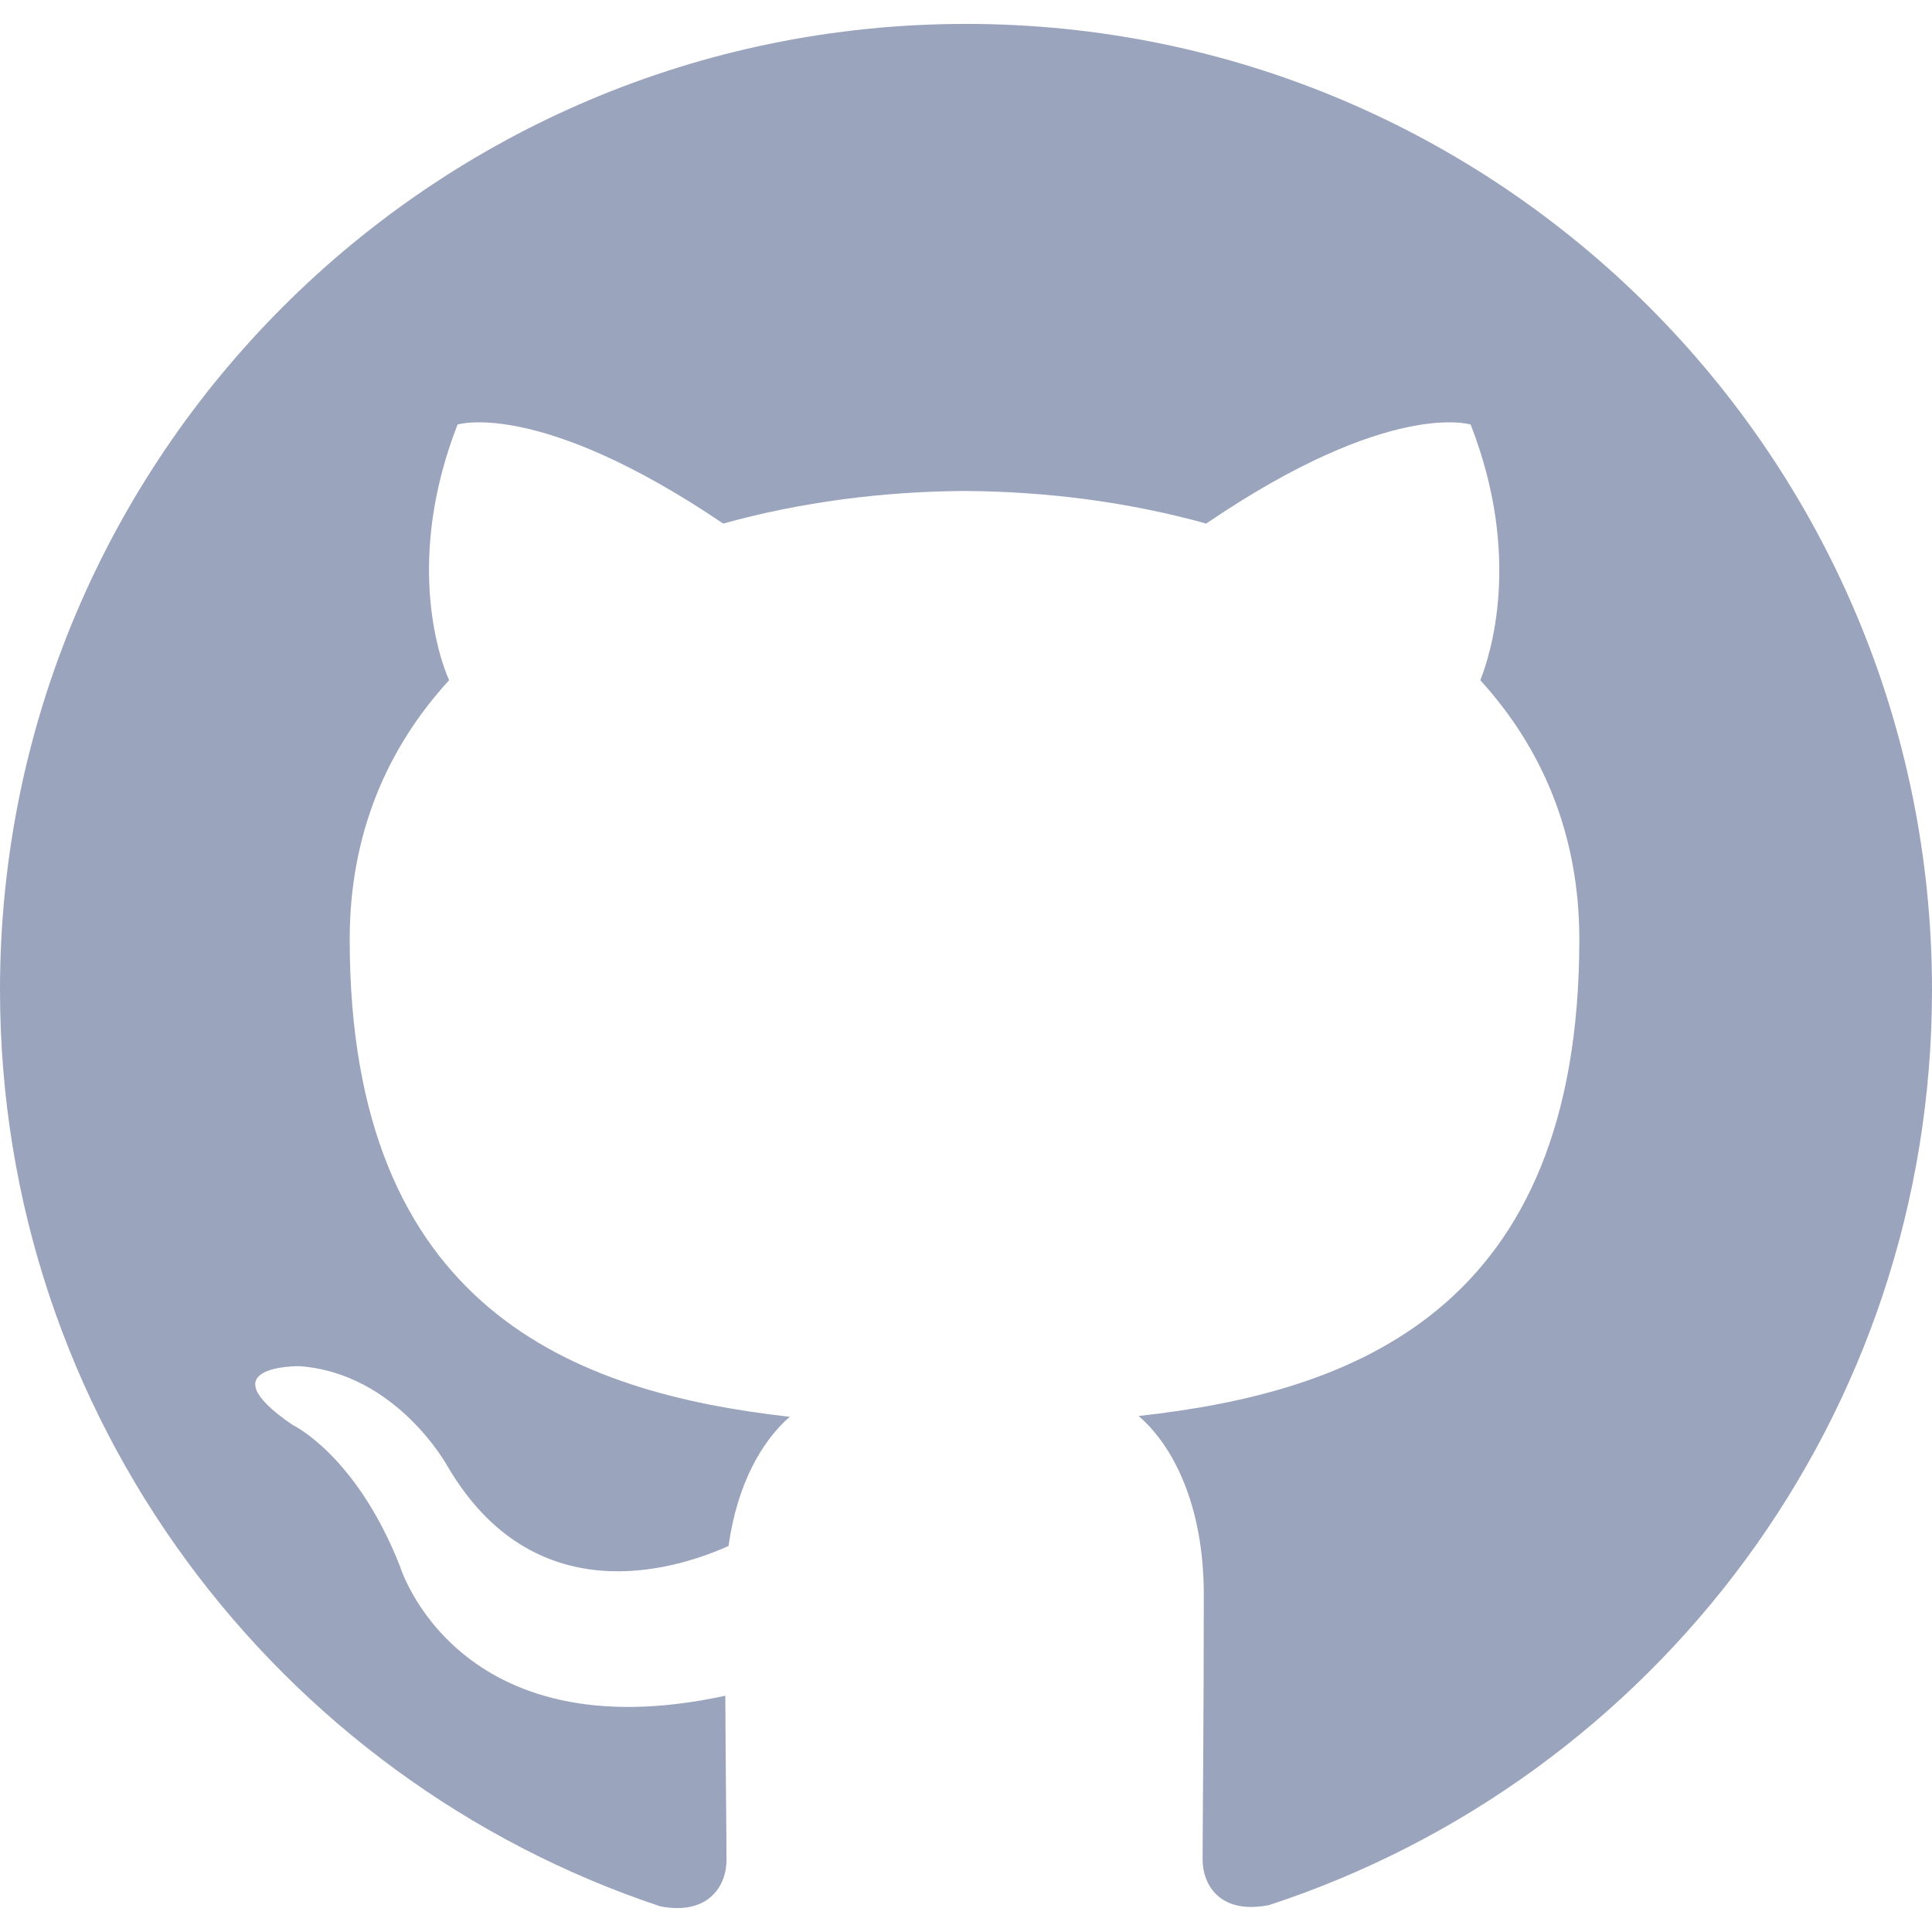
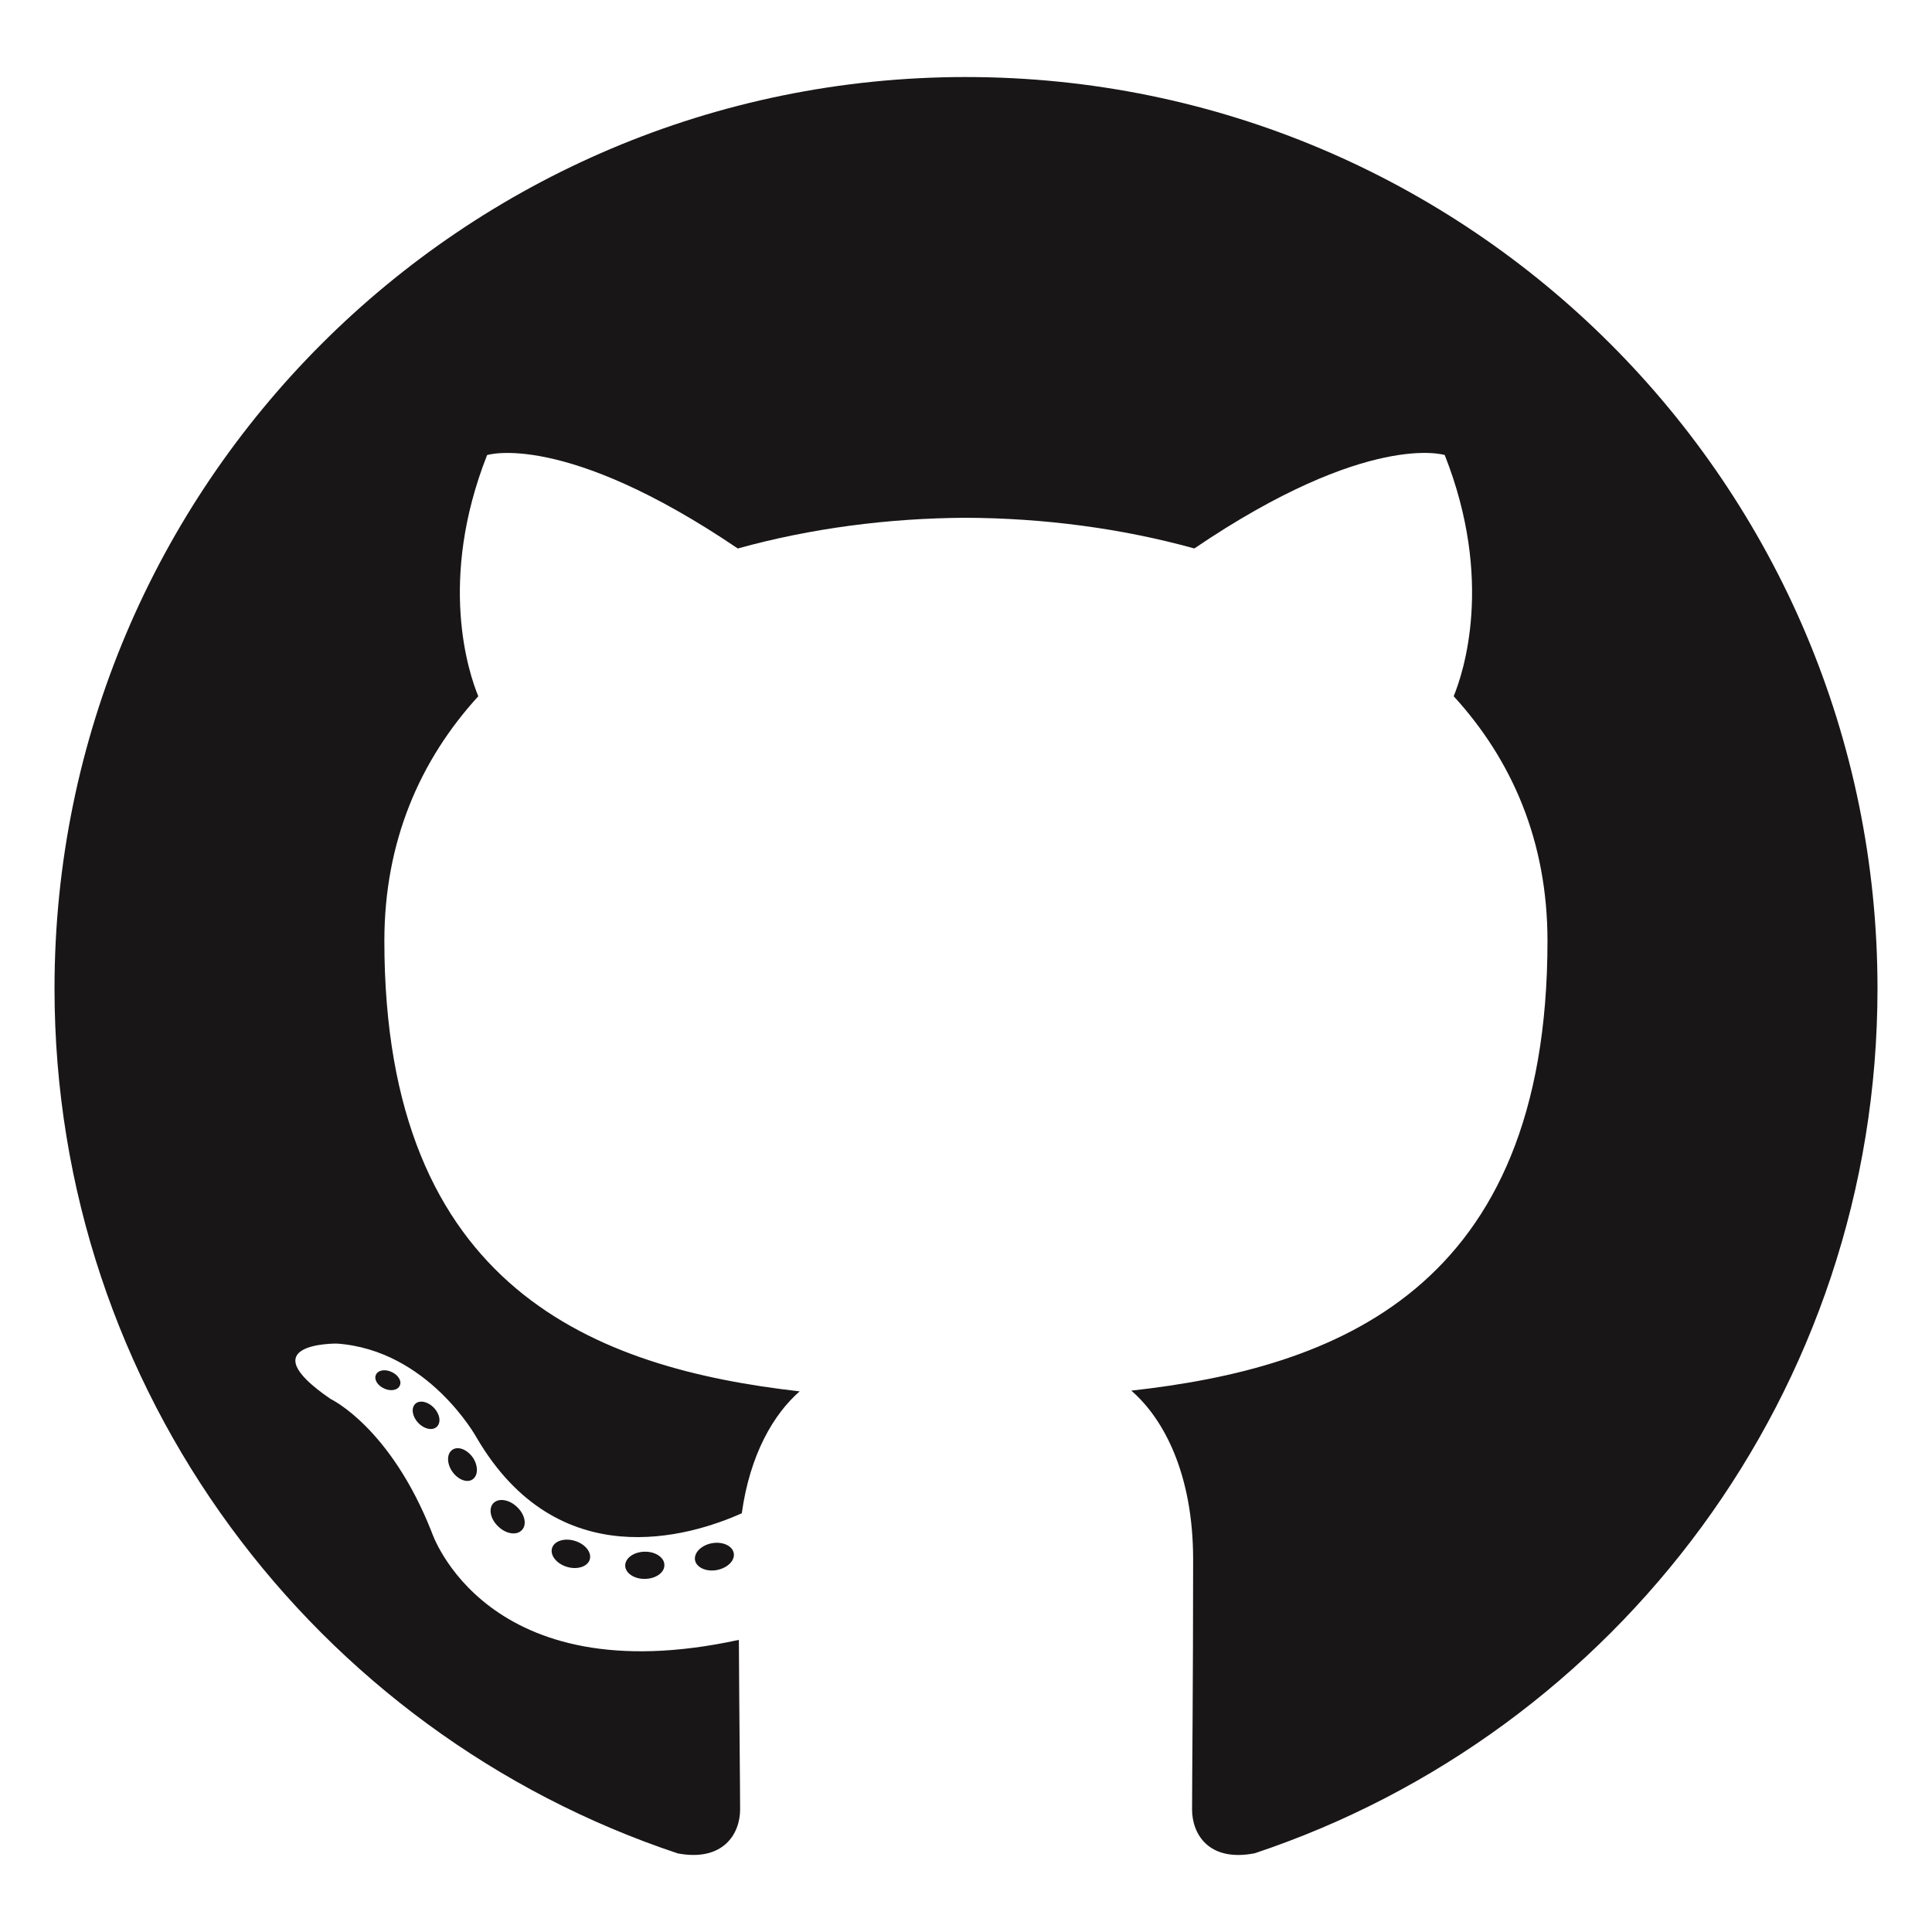
- <svg xmlns="http://www.w3.org/2000/svg" fill="#9aa4bd" role="img" viewBox="0 0 24 24">
-   <path d="M12 .297c-6.63 0-12 5.373-12 12 0 5.303 3.438 9.8 8.205 11.385.6.113.82-.258.82-.577 0-.285-.01-1.04-.015-2.04-3.338.724-4.042-1.61-4.042-1.61C4.422 18.07 3.633 17.7 3.633 17.7c-1.087-.744.084-.729.084-.729 1.205.084 1.838 1.236 1.838 1.236 1.07 1.835 2.809 1.305 3.495.998.108-.776.417-1.305.76-1.605-2.665-.3-5.466-1.332-5.466-5.93 0-1.31.465-2.38 1.235-3.22-.135-.303-.54-1.523.105-3.176 0 0 1.005-.322 3.3 1.23.96-.267 1.98-.399 3-.405 1.02.006 2.04.138 3 .405 2.28-1.552 3.285-1.23 3.285-1.23.645 1.653.24 2.873.12 3.176.765.84 1.23 1.91 1.23 3.22 0 4.61-2.805 5.625-5.475 5.92.42.36.81 1.096.81 2.22 0 1.606-.015 2.896-.015 3.286 0 .315.21.69.825.57C20.565 22.092 24 17.592 24 12.297c0-6.627-5.373-12-12-12" />
+ <svg xmlns="http://www.w3.org/2000/svg" viewBox="0 0 128 128">
+   <g fill="#181616">
+     <path fill-rule="evenodd" clip-rule="evenodd" d="M64 5.103c-33.347 0-60.388 27.035-60.388 60.388 0 26.682 17.303 49.317 41.297 57.303 3.017.56 4.125-1.31 4.125-2.905 0-1.44-.056-6.197-.082-11.243-16.8 3.653-20.345-7.125-20.345-7.125-2.747-6.98-6.705-8.836-6.705-8.836-5.48-3.748.413-3.67.413-3.67 6.063.425 9.257 6.223 9.257 6.223 5.386 9.23 14.127 6.562 17.573 5.02.542-3.903 2.107-6.568 3.834-8.076-13.413-1.525-27.514-6.704-27.514-29.843 0-6.593 2.36-11.98 6.223-16.21-.628-1.52-2.695-7.662.584-15.98 0 0 5.07-1.623 16.61 6.19C53.7 35 58.867 34.327 64 34.304c5.13.023 10.3.694 15.127 2.033 11.526-7.813 16.59-6.19 16.59-6.19 3.287 8.317 1.22 14.46.593 15.98 3.872 4.23 6.215 9.617 6.215 16.21 0 23.194-14.127 28.3-27.574 29.796 2.167 1.874 4.097 5.55 4.097 11.183 0 8.08-.07 14.583-.07 16.572 0 1.607 1.088 3.49 4.148 2.897 23.98-7.994 41.263-30.622 41.263-57.294C124.388 32.14 97.35 5.104 64 5.104z" />
+     <path d="M26.484 91.806c-.133.3-.605.39-1.035.185-.44-.196-.685-.605-.543-.906.13-.31.603-.395 1.04-.188.44.197.69.61.537.91zm2.446 2.729c-.287.267-.85.143-1.232-.28-.396-.42-.47-.983-.177-1.254.298-.266.844-.14 1.24.28.394.426.472.984.17 1.255zM31.312 98.012c-.37.258-.976.017-1.35-.52-.37-.538-.37-1.183.01-1.44.373-.258.97-.025 1.35.507.368.545.368 1.19-.01 1.452zm3.261 3.361c-.33.365-1.036.267-1.552-.23-.527-.487-.674-1.18-.343-1.544.336-.366 1.045-.264 1.564.23.527.486.686 1.18.333 1.543zm4.5 1.951c-.147.473-.825.688-1.51.486-.683-.207-1.13-.76-.99-1.238.14-.477.823-.7 1.512-.485.683.206 1.13.756.988 1.237zm4.943.361c.017.498-.563.91-1.28.92-.723.017-1.308-.387-1.315-.877 0-.503.568-.91 1.29-.924.717-.013 1.306.387 1.306.88zm4.598-.782c.086.485-.413.984-1.126 1.117-.7.13-1.35-.172-1.44-.653-.086-.498.422-.997 1.122-1.126.714-.123 1.354.17 1.444.663zm0 0" />
+   </g>
</svg>
